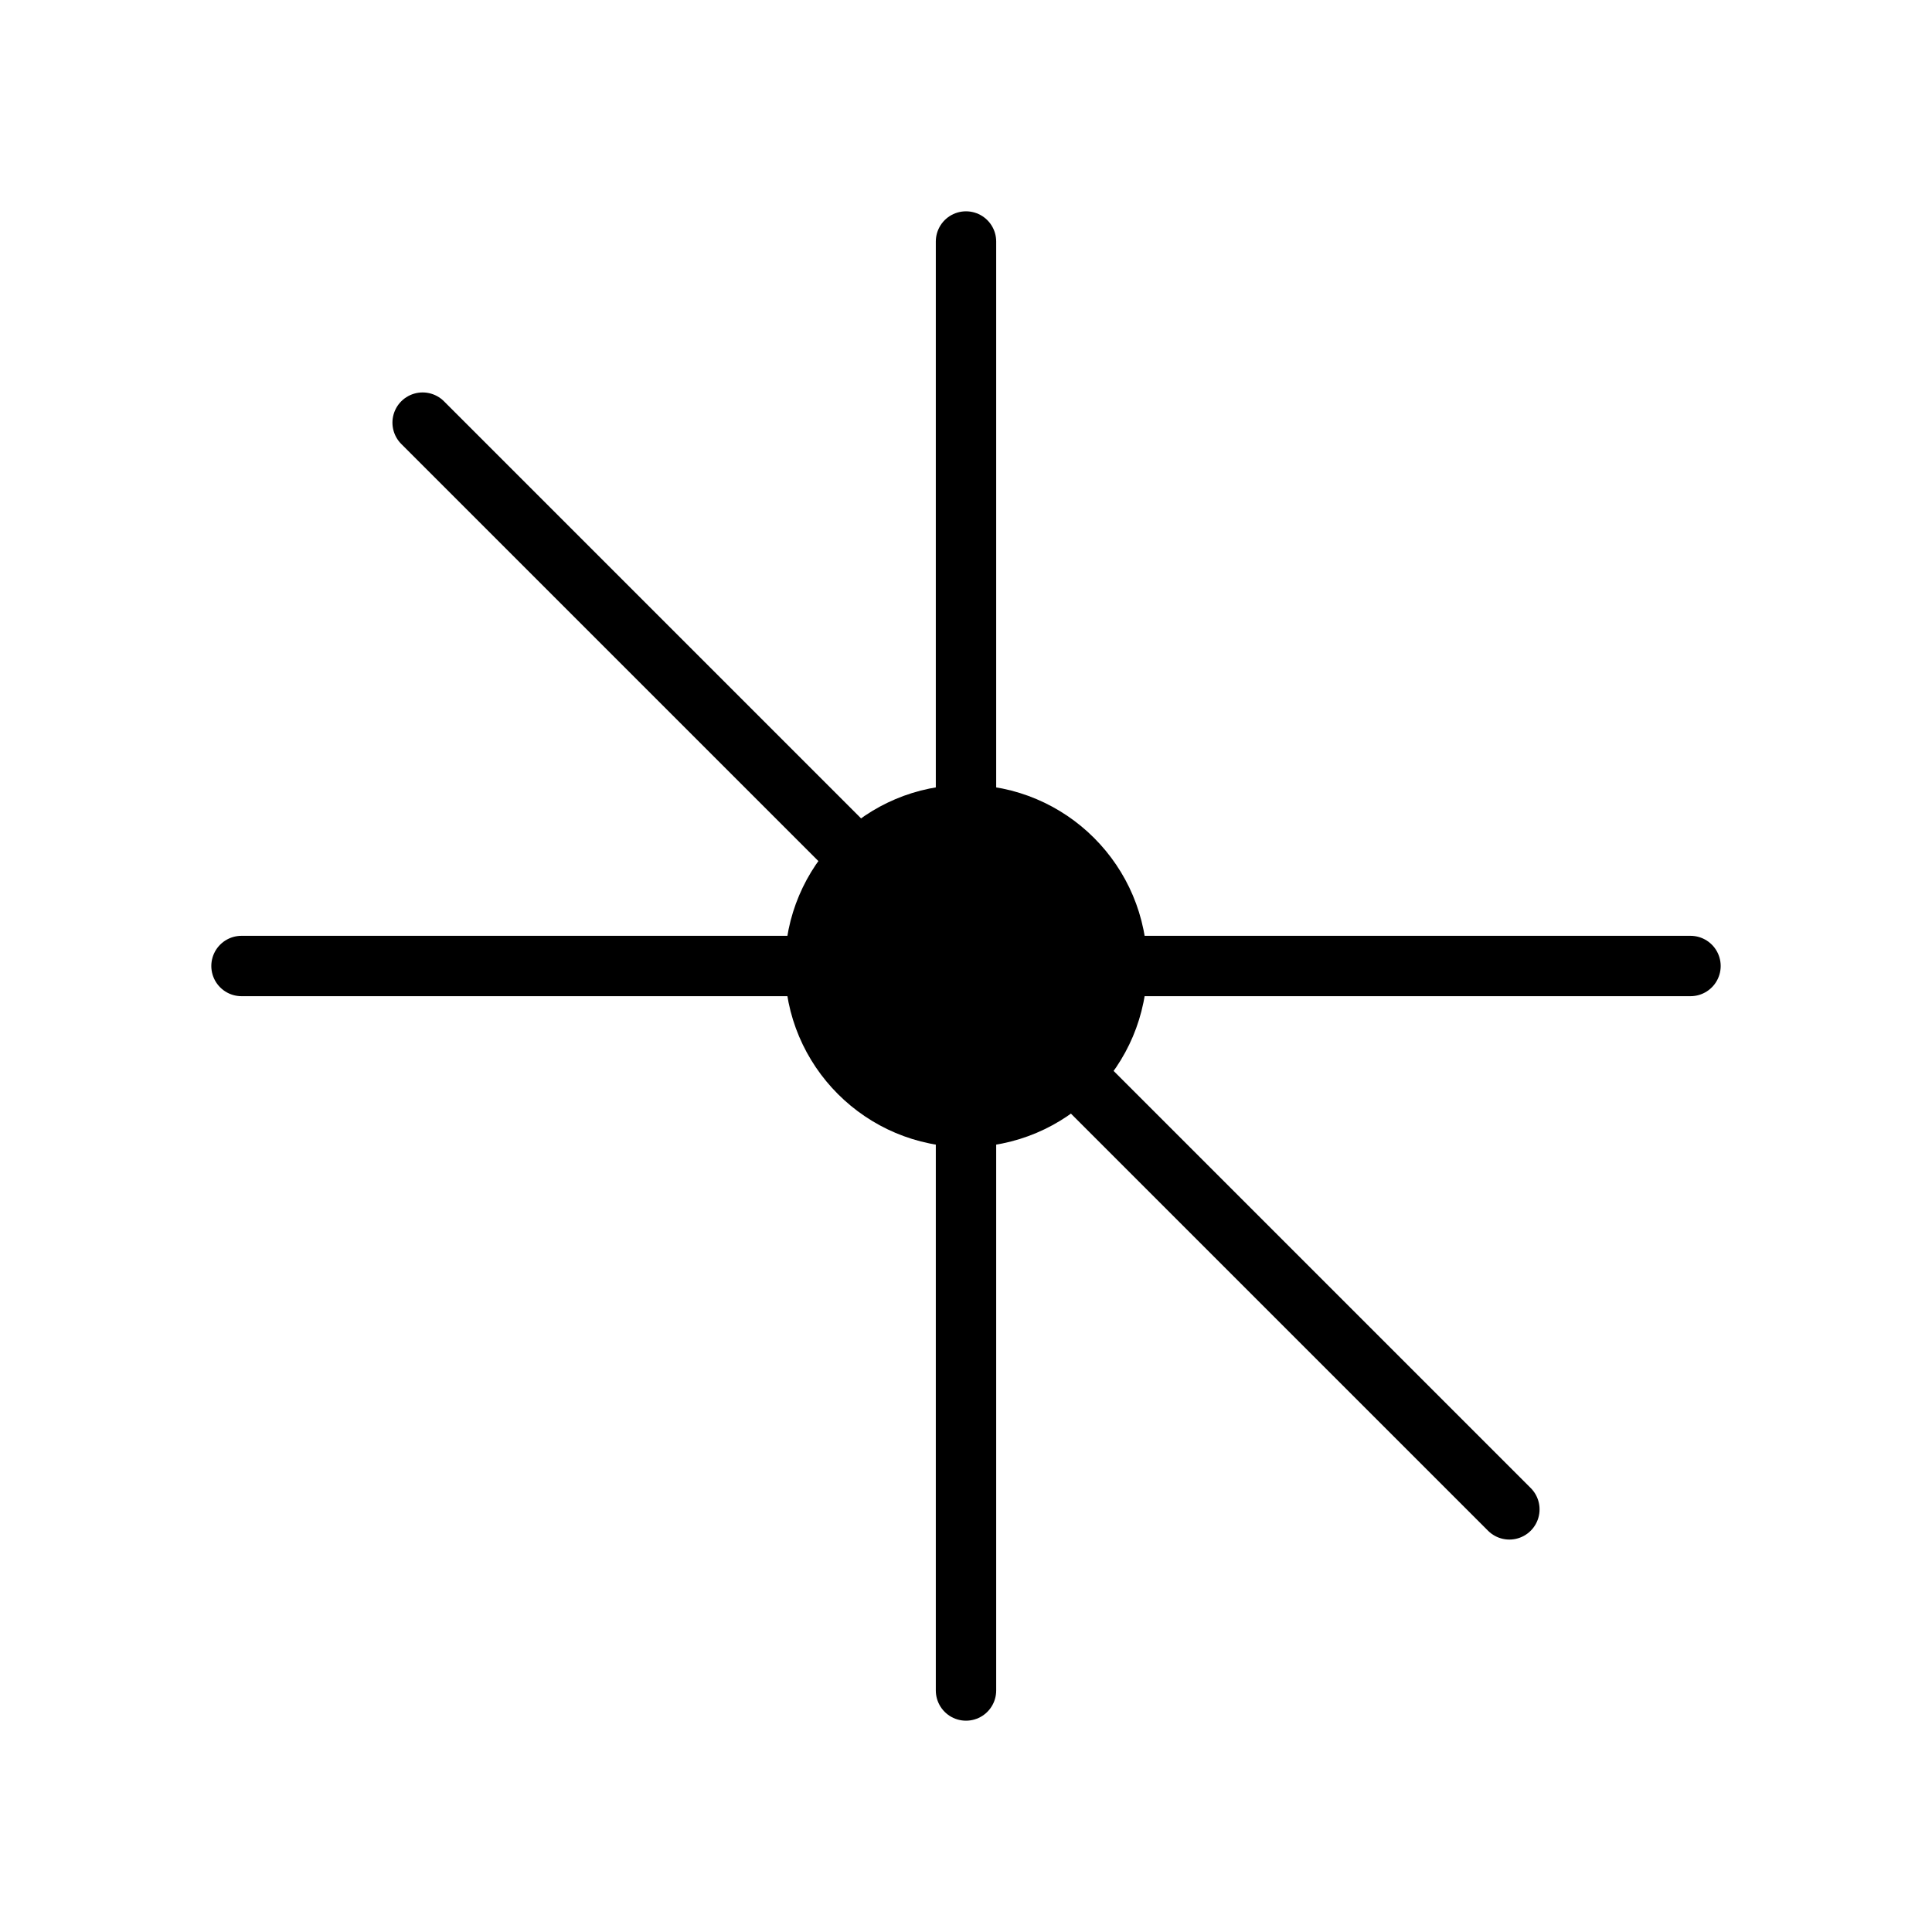
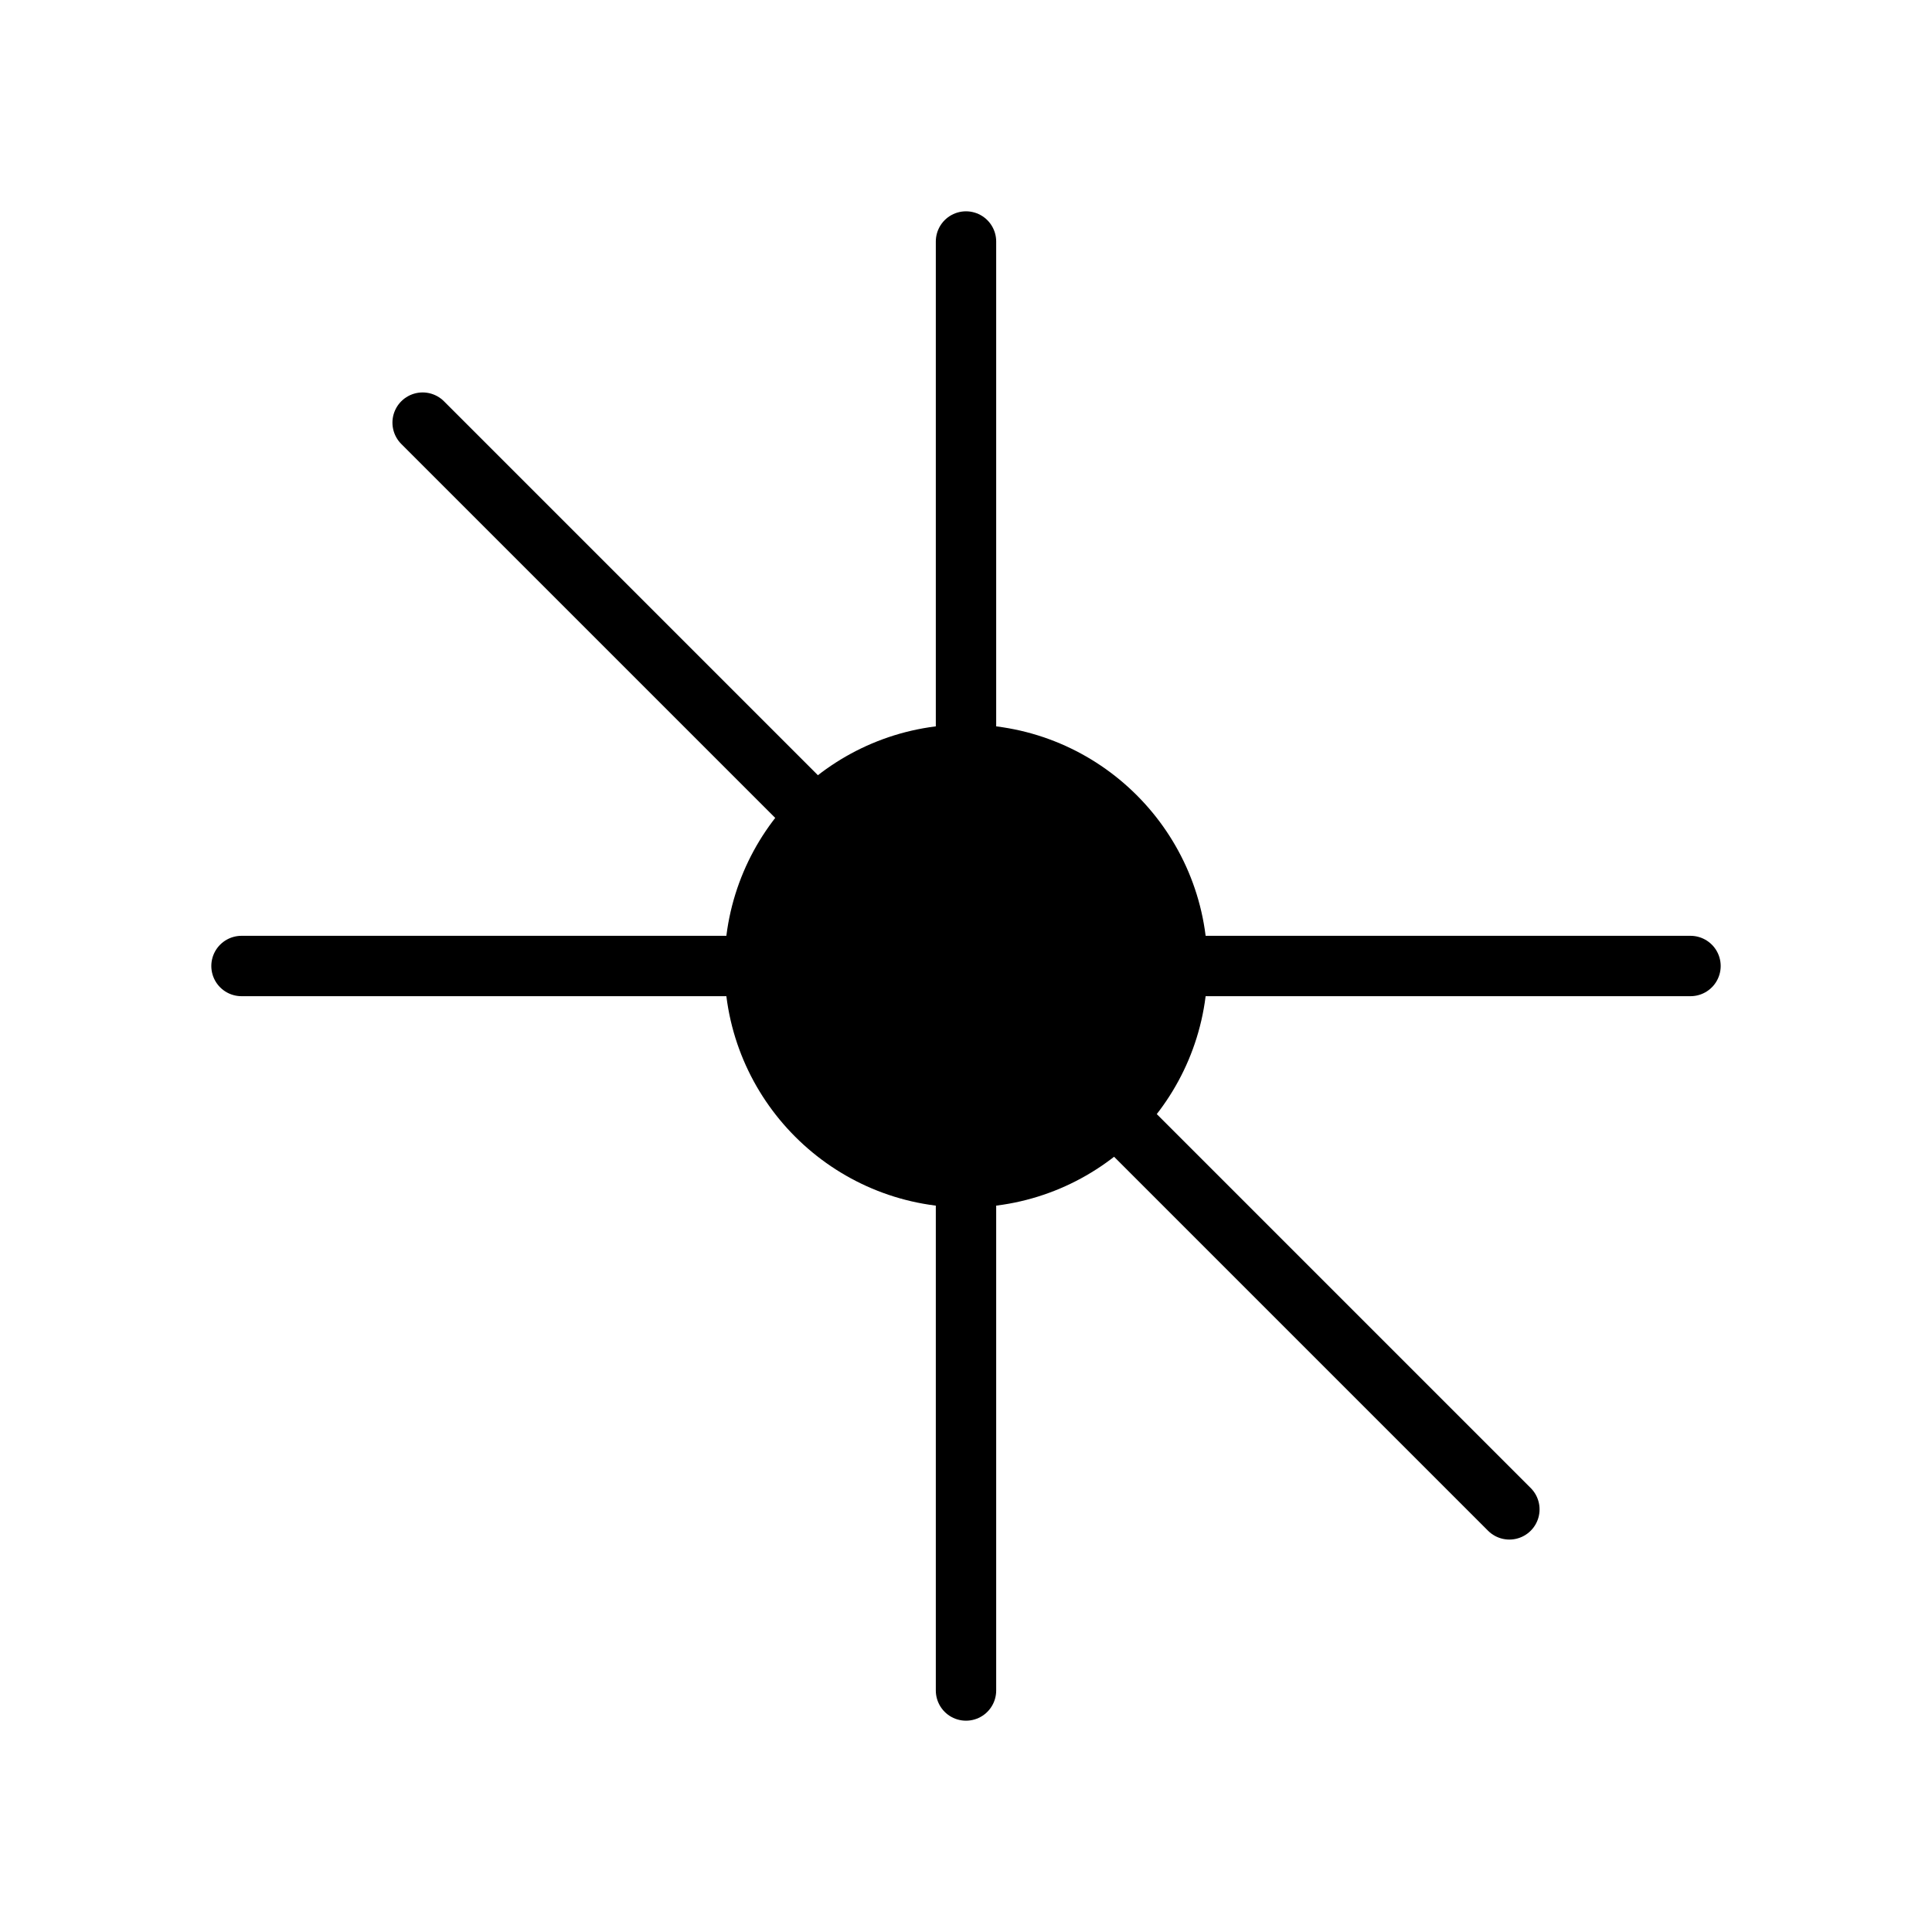
<svg xmlns="http://www.w3.org/2000/svg" viewBox="0 0 64 64" fill="none" stroke="currentColor" stroke-width="2" stroke-linecap="round" stroke-linejoin="round">
  <line vector-effect="non-scaling-stroke" x1="32" y1="8" x2="32" y2="56" />
  <line vector-effect="non-scaling-stroke" x1="8" y1="32" x2="56" y2="32" />
  <line vector-effect="non-scaling-stroke" x1="14" y1="14" x2="50" y2="50" />
-   <circle vector-effect="non-scaling-stroke" cx="32" cy="32" r="6" fill="currentColor" stroke="none" />
+   <circle vector-effect="non-scaling-stroke" cx="32" cy="32" r="8" fill="currentColor" stroke="none" />
</svg>
